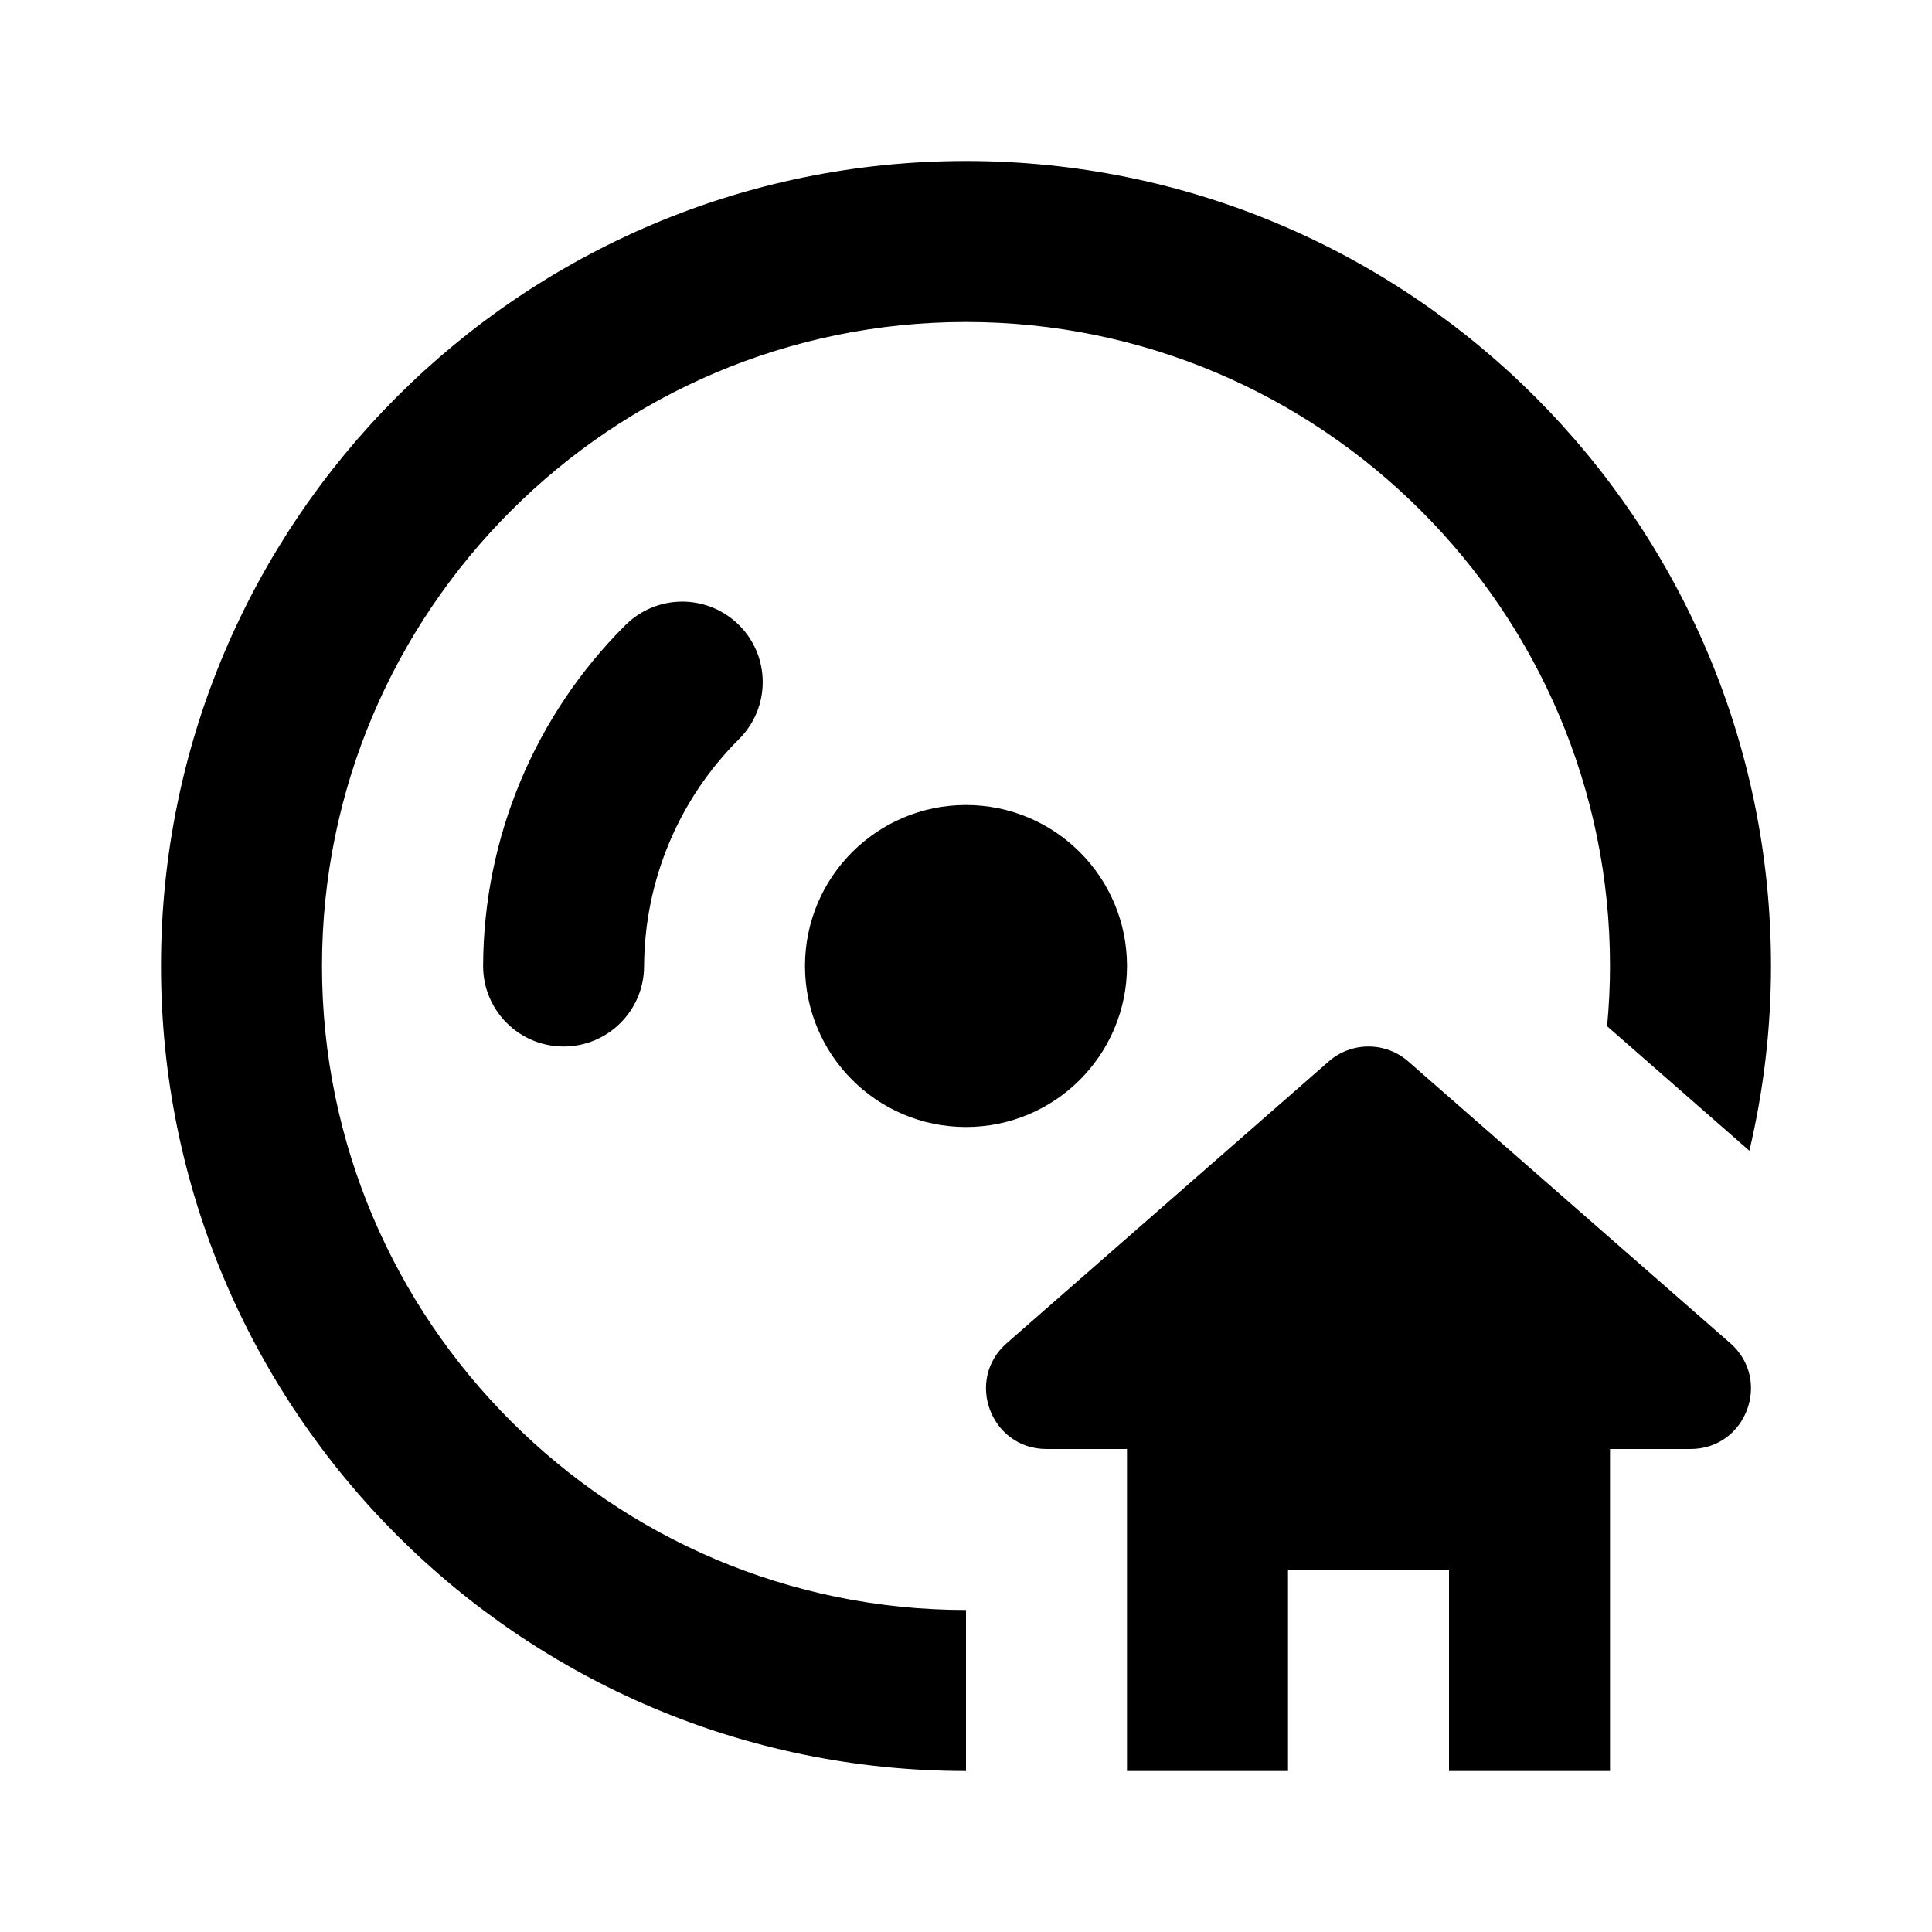
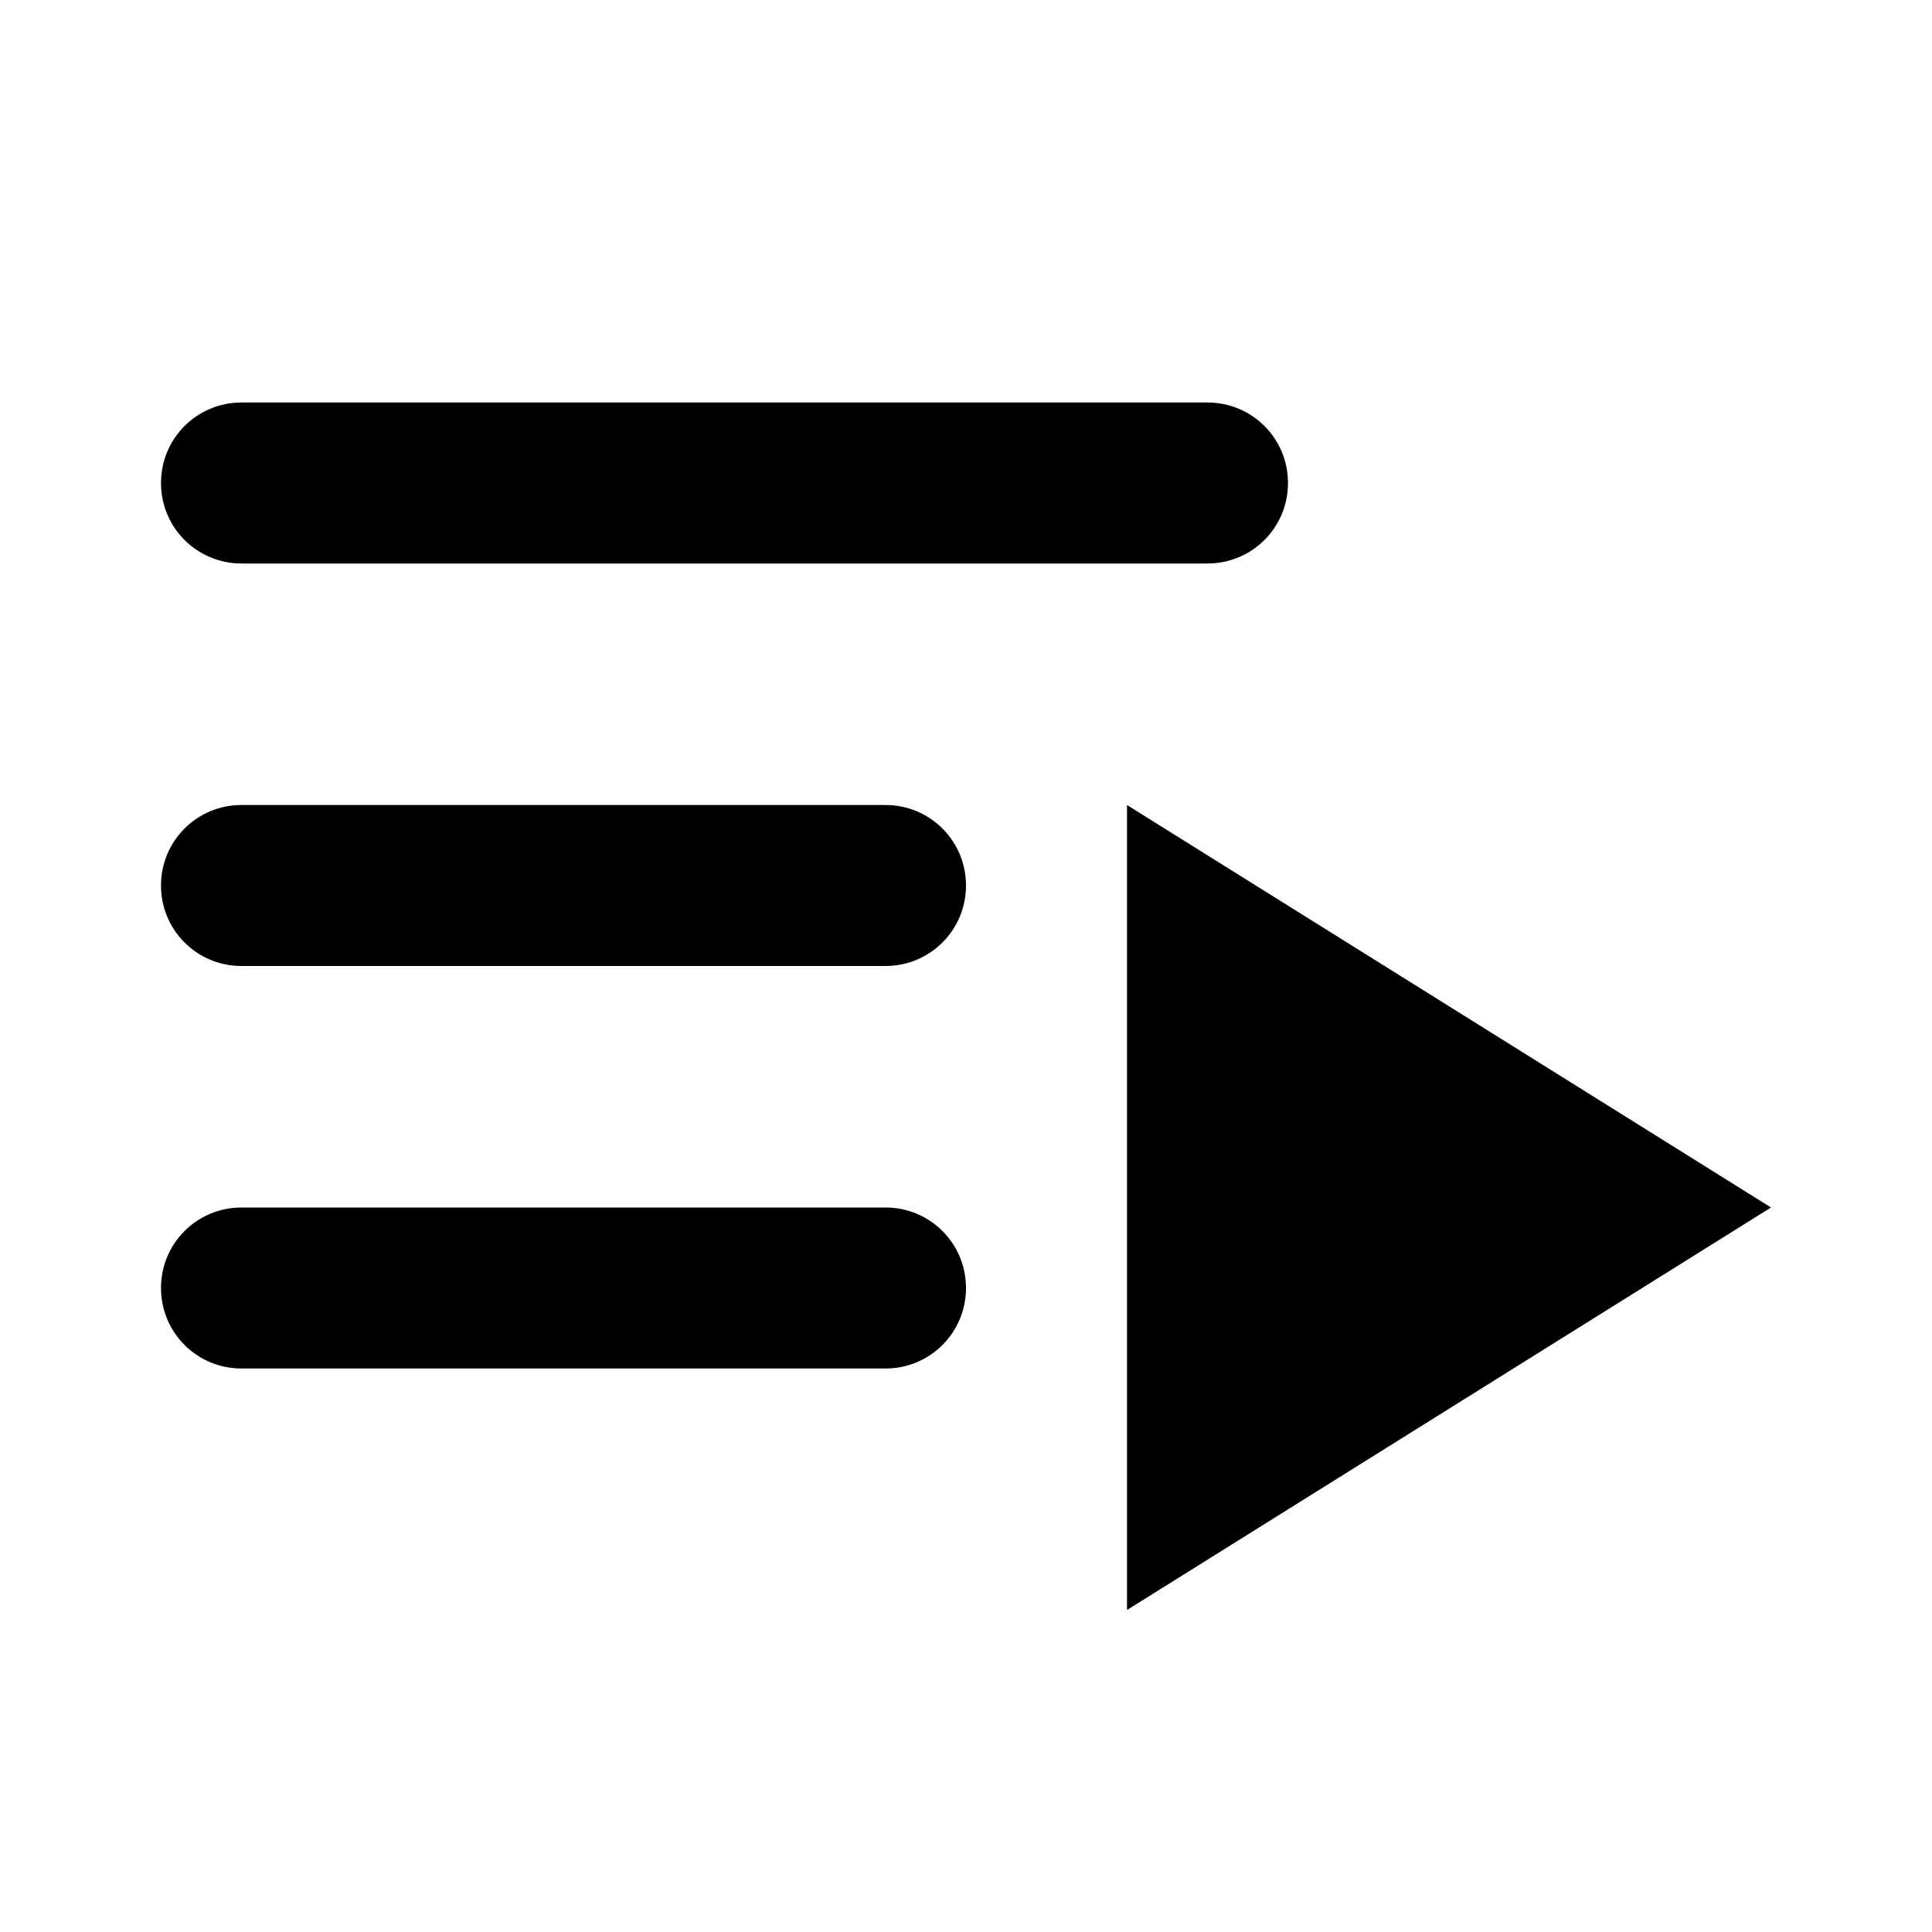
<svg xmlns="http://www.w3.org/2000/svg" width="48.0px" height="48.0px" viewBox="0 0 48.0 48.0" version="1.1" id="SVGRoot">
  <defs id="defs3529" />
  <g id="layer1">
-     <path id="path3196-9" style="fill:#000000;stroke-width:2" d="m 24,4 c -11.04,0 -20,8.96 -20,20 0,11.04 8.96,20 20,20 v -4 c -8.82,0 -16,-7.18 -16,-16 0,-8.82 7.18,-16 16,-16 8.82,0 16,7.18 16,16 0,0.505 -0.026,1.003 -0.072,1.496 l 3.535,3.094 C 43.81,27.115 44,25.58 44,24 44,12.96 35.04,4 24,4 Z m -7.269,10.959 a 2,2 0 0 0 -1.191,0.57 v 0 c -2.253,2.241 -3.526,5.285 -3.537,8.463 A 2,2 0 0 0 13.994,26 2,2 0 0 0 16.002,24.008 c 0.01,-2.119 0.855,-4.148 2.357,-5.643 a 2,2 0 0 0 0.01,-2.828 2,2 0 0 0 -1.637,-0.578 z M 24,20 a 4,4 0 0 0 -4,4 4,4 0 0 0 4,4 4,4 0 0 0 4,-4 4,4 0 0 0 -4,-4 z m 10,6 c -0.353,0 -0.705,0.123 -0.988,0.371 l -8,7 C 23.969,34.283 24.615,36 26,36 h 2 v 3 5 h 4 v -5 h 4 v 5 h 4 v -5 -3 h 2 c 1.385,1.7e-4 2.03,-1.717 0.988,-2.629 l -8,-7 C 34.705,26.123 34.352,26 34,26 Z" />
+     <path id="path7266" style="color:#000000;display:inline;overflow:visible;visibility:visible;fill:#000000;fill-opacity:1;fill-rule:nonzero;stroke:none;stroke-width:4;stroke-linejoin:round;stroke-miterlimit:4;stroke-dasharray:none;marker:none;enable-background:accumulate" d="M 6 10 C 4.892 10 4 10.892 4 12 C 4 13.108 4.892 14 6 14 L 30 14 C 31.108 14 32 13.108 32 12 C 32 10.892 31.108 10 30 10 L 6 10 z M 6 20 C 4.892 20 4 20.892 4 22 C 4 23.108 4.892 24 6 24 L 22 24 C 23.108 24 24 23.108 24 22 C 24 20.892 23.108 20 22 20 L 6 20 z M 28 20 L 28 40 L 44 30 L 28 20 z M 6 30 C 4.892 30 4 30.892 4 32 C 4 33.108 4.892 34 6 34 L 22 34 C 23.108 34 24 33.108 24 32 C 24 30.892 23.108 30 22 30 L 6 30 z " />
  </g>
</svg>
